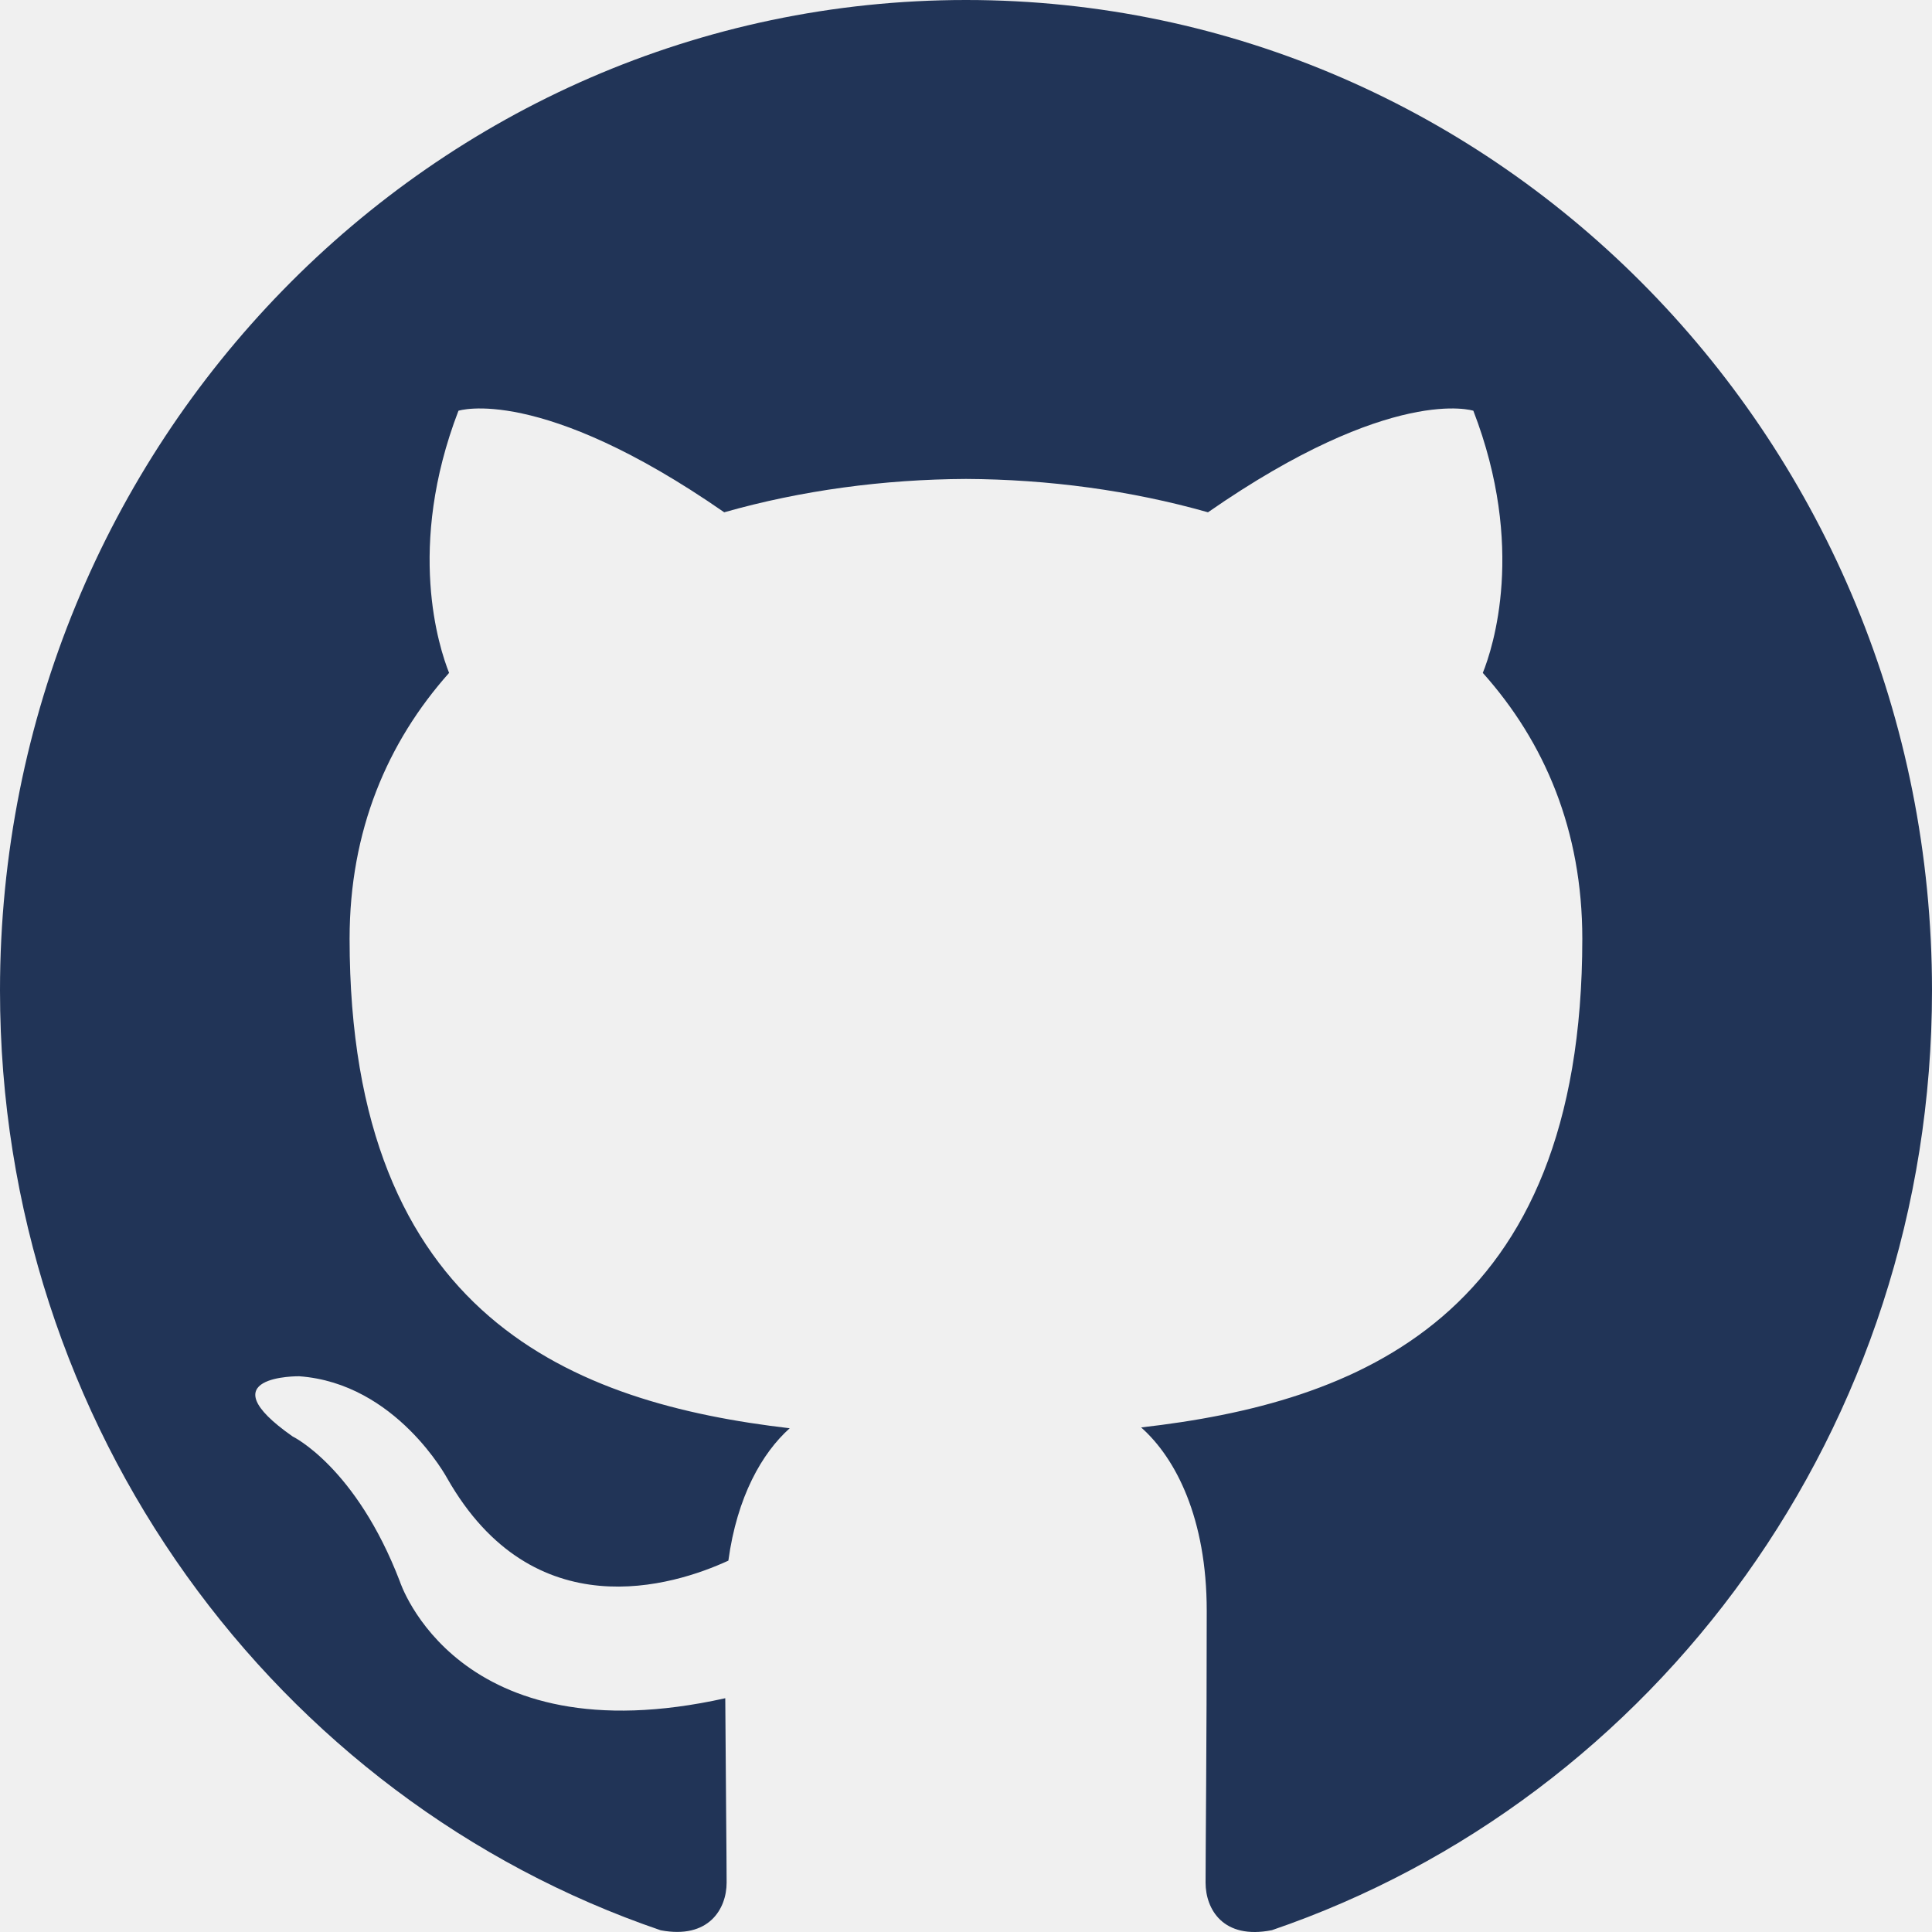
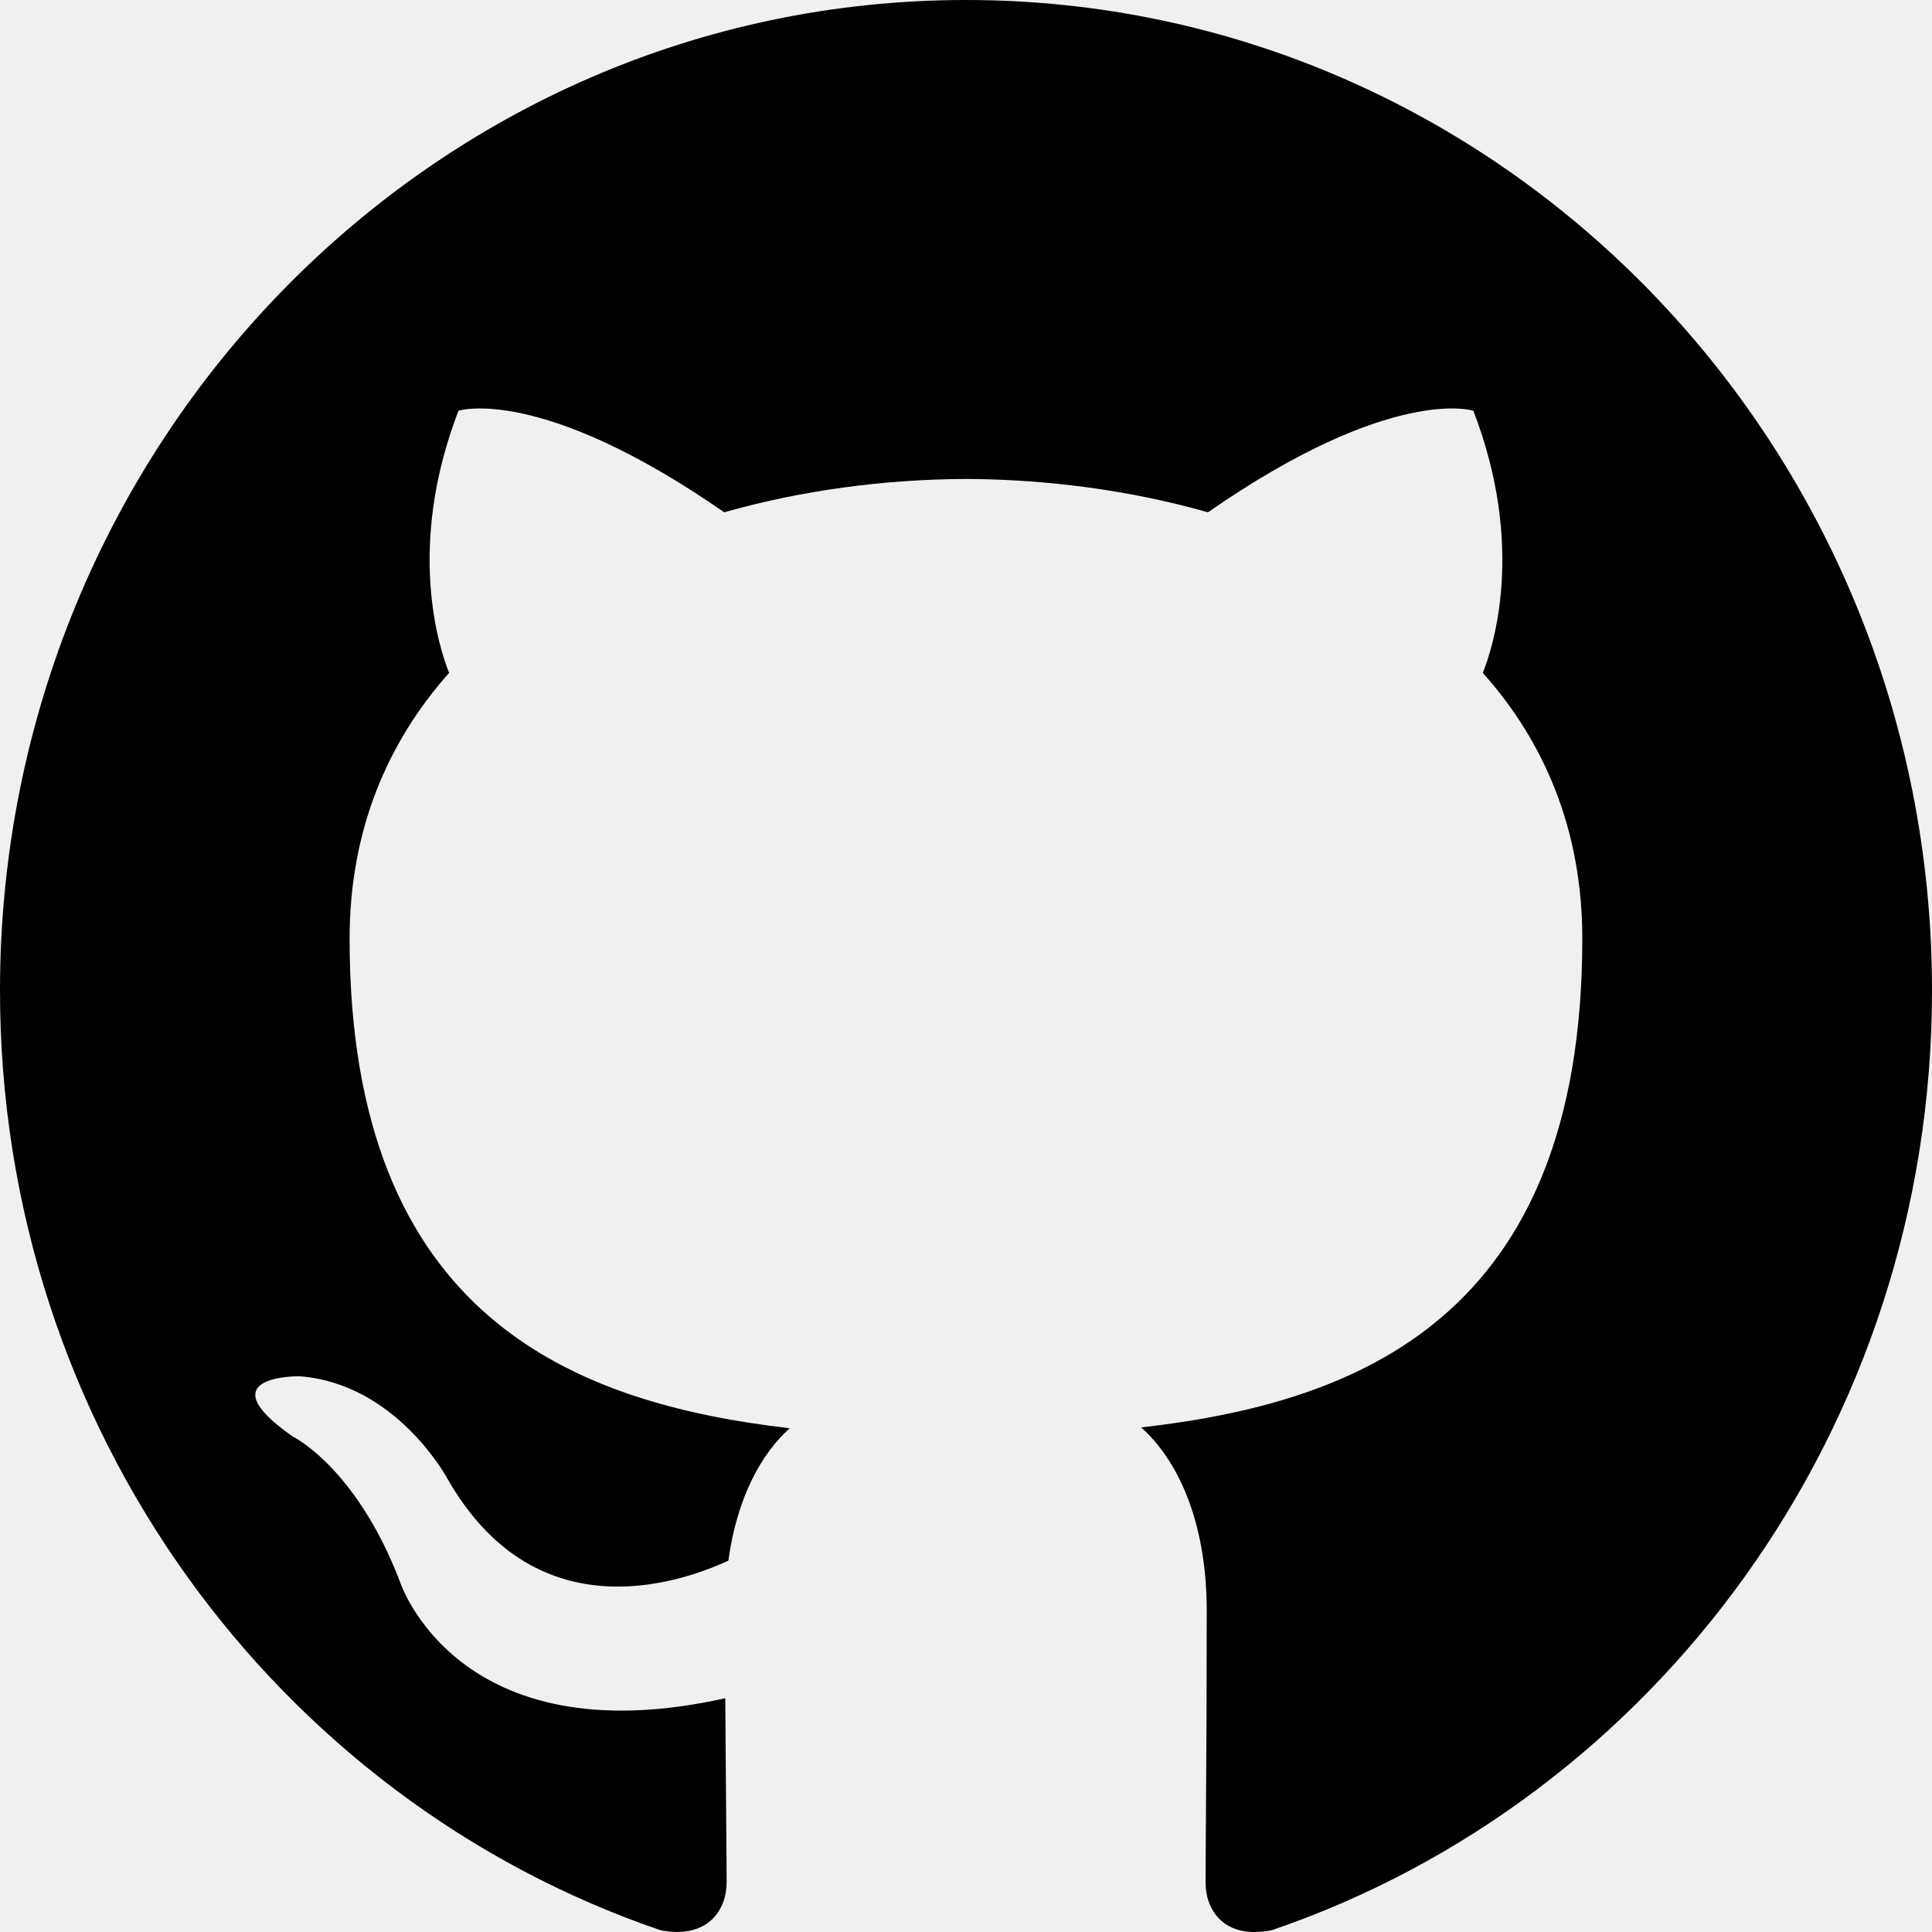
<svg xmlns="http://www.w3.org/2000/svg" width="80" height="80" viewBox="0 0 80 80" fill="none">
  <g clip-path="url(#clip0_291_235)">
-     <path fill-rule="evenodd" clip-rule="evenodd" d="M40 0C62.092 0 80 18.36 80 41.012C80 59.128 68.552 74.496 52.668 79.924C50.64 80.328 49.92 79.047 49.92 77.955C49.92 76.603 49.968 72.187 49.968 66.699C49.968 62.875 48.688 60.379 47.252 59.107C56.16 58.091 65.52 54.623 65.52 38.871C65.52 34.391 63.968 30.735 61.4 27.863C61.816 26.827 63.188 22.656 61.008 17.008C61.008 17.008 57.656 15.909 50.02 21.213C46.824 20.305 43.4 19.848 40 19.832C36.6 19.848 33.18 20.305 29.988 21.213C22.344 15.909 18.984 17.008 18.984 17.008C16.812 22.656 18.184 26.827 18.596 27.863C16.04 30.735 14.476 34.391 14.476 38.871C14.476 54.583 23.816 58.105 32.7 59.141C31.556 60.165 30.52 61.971 30.16 64.623C27.88 65.671 22.088 67.485 18.52 61.217C18.52 61.217 16.404 57.276 12.388 56.988C12.388 56.988 8.488 56.937 12.116 59.48C12.116 59.48 14.736 60.74 16.556 65.481C16.556 65.481 18.904 72.8 30.032 70.32C30.052 73.748 30.088 76.979 30.088 77.955C30.088 79.039 29.352 80.308 27.356 79.928C11.46 74.508 0 59.132 0 41.012C0 18.36 17.912 0 40 0Z" fill="#213457" />
+     <path fill-rule="evenodd" clip-rule="evenodd" d="M40 0C62.092 0 80 18.36 80 41.012C80 59.128 68.552 74.496 52.668 79.924C50.64 80.328 49.92 79.047 49.92 77.955C49.92 76.603 49.968 72.187 49.968 66.699C49.968 62.875 48.688 60.379 47.252 59.107C56.16 58.091 65.52 54.623 65.52 38.871C65.52 34.391 63.968 30.735 61.4 27.863C61.816 26.827 63.188 22.656 61.008 17.008C61.008 17.008 57.656 15.909 50.02 21.213C46.824 20.305 43.4 19.848 40 19.832C36.6 19.848 33.18 20.305 29.988 21.213C22.344 15.909 18.984 17.008 18.984 17.008C16.812 22.656 18.184 26.827 18.596 27.863C16.04 30.735 14.476 34.391 14.476 38.871C14.476 54.583 23.816 58.105 32.7 59.141C31.556 60.165 30.52 61.971 30.16 64.623C27.88 65.671 22.088 67.485 18.52 61.217C18.52 61.217 16.404 57.276 12.388 56.988C12.388 56.988 8.488 56.937 12.116 59.48C12.116 59.48 14.736 60.74 16.556 65.481C16.556 65.481 18.904 72.8 30.032 70.32C30.052 73.748 30.088 76.979 30.088 77.955C30.088 79.039 29.352 80.308 27.356 79.928C11.46 74.508 0 59.132 0 41.012C0 18.36 17.912 0 40 0Z" fill="currentColor" />
  </g>
  <defs>
    <clipPath id="clip0_291_235">
      <rect width="80" height="80" fill="white" />
    </clipPath>
  </defs>
</svg>
